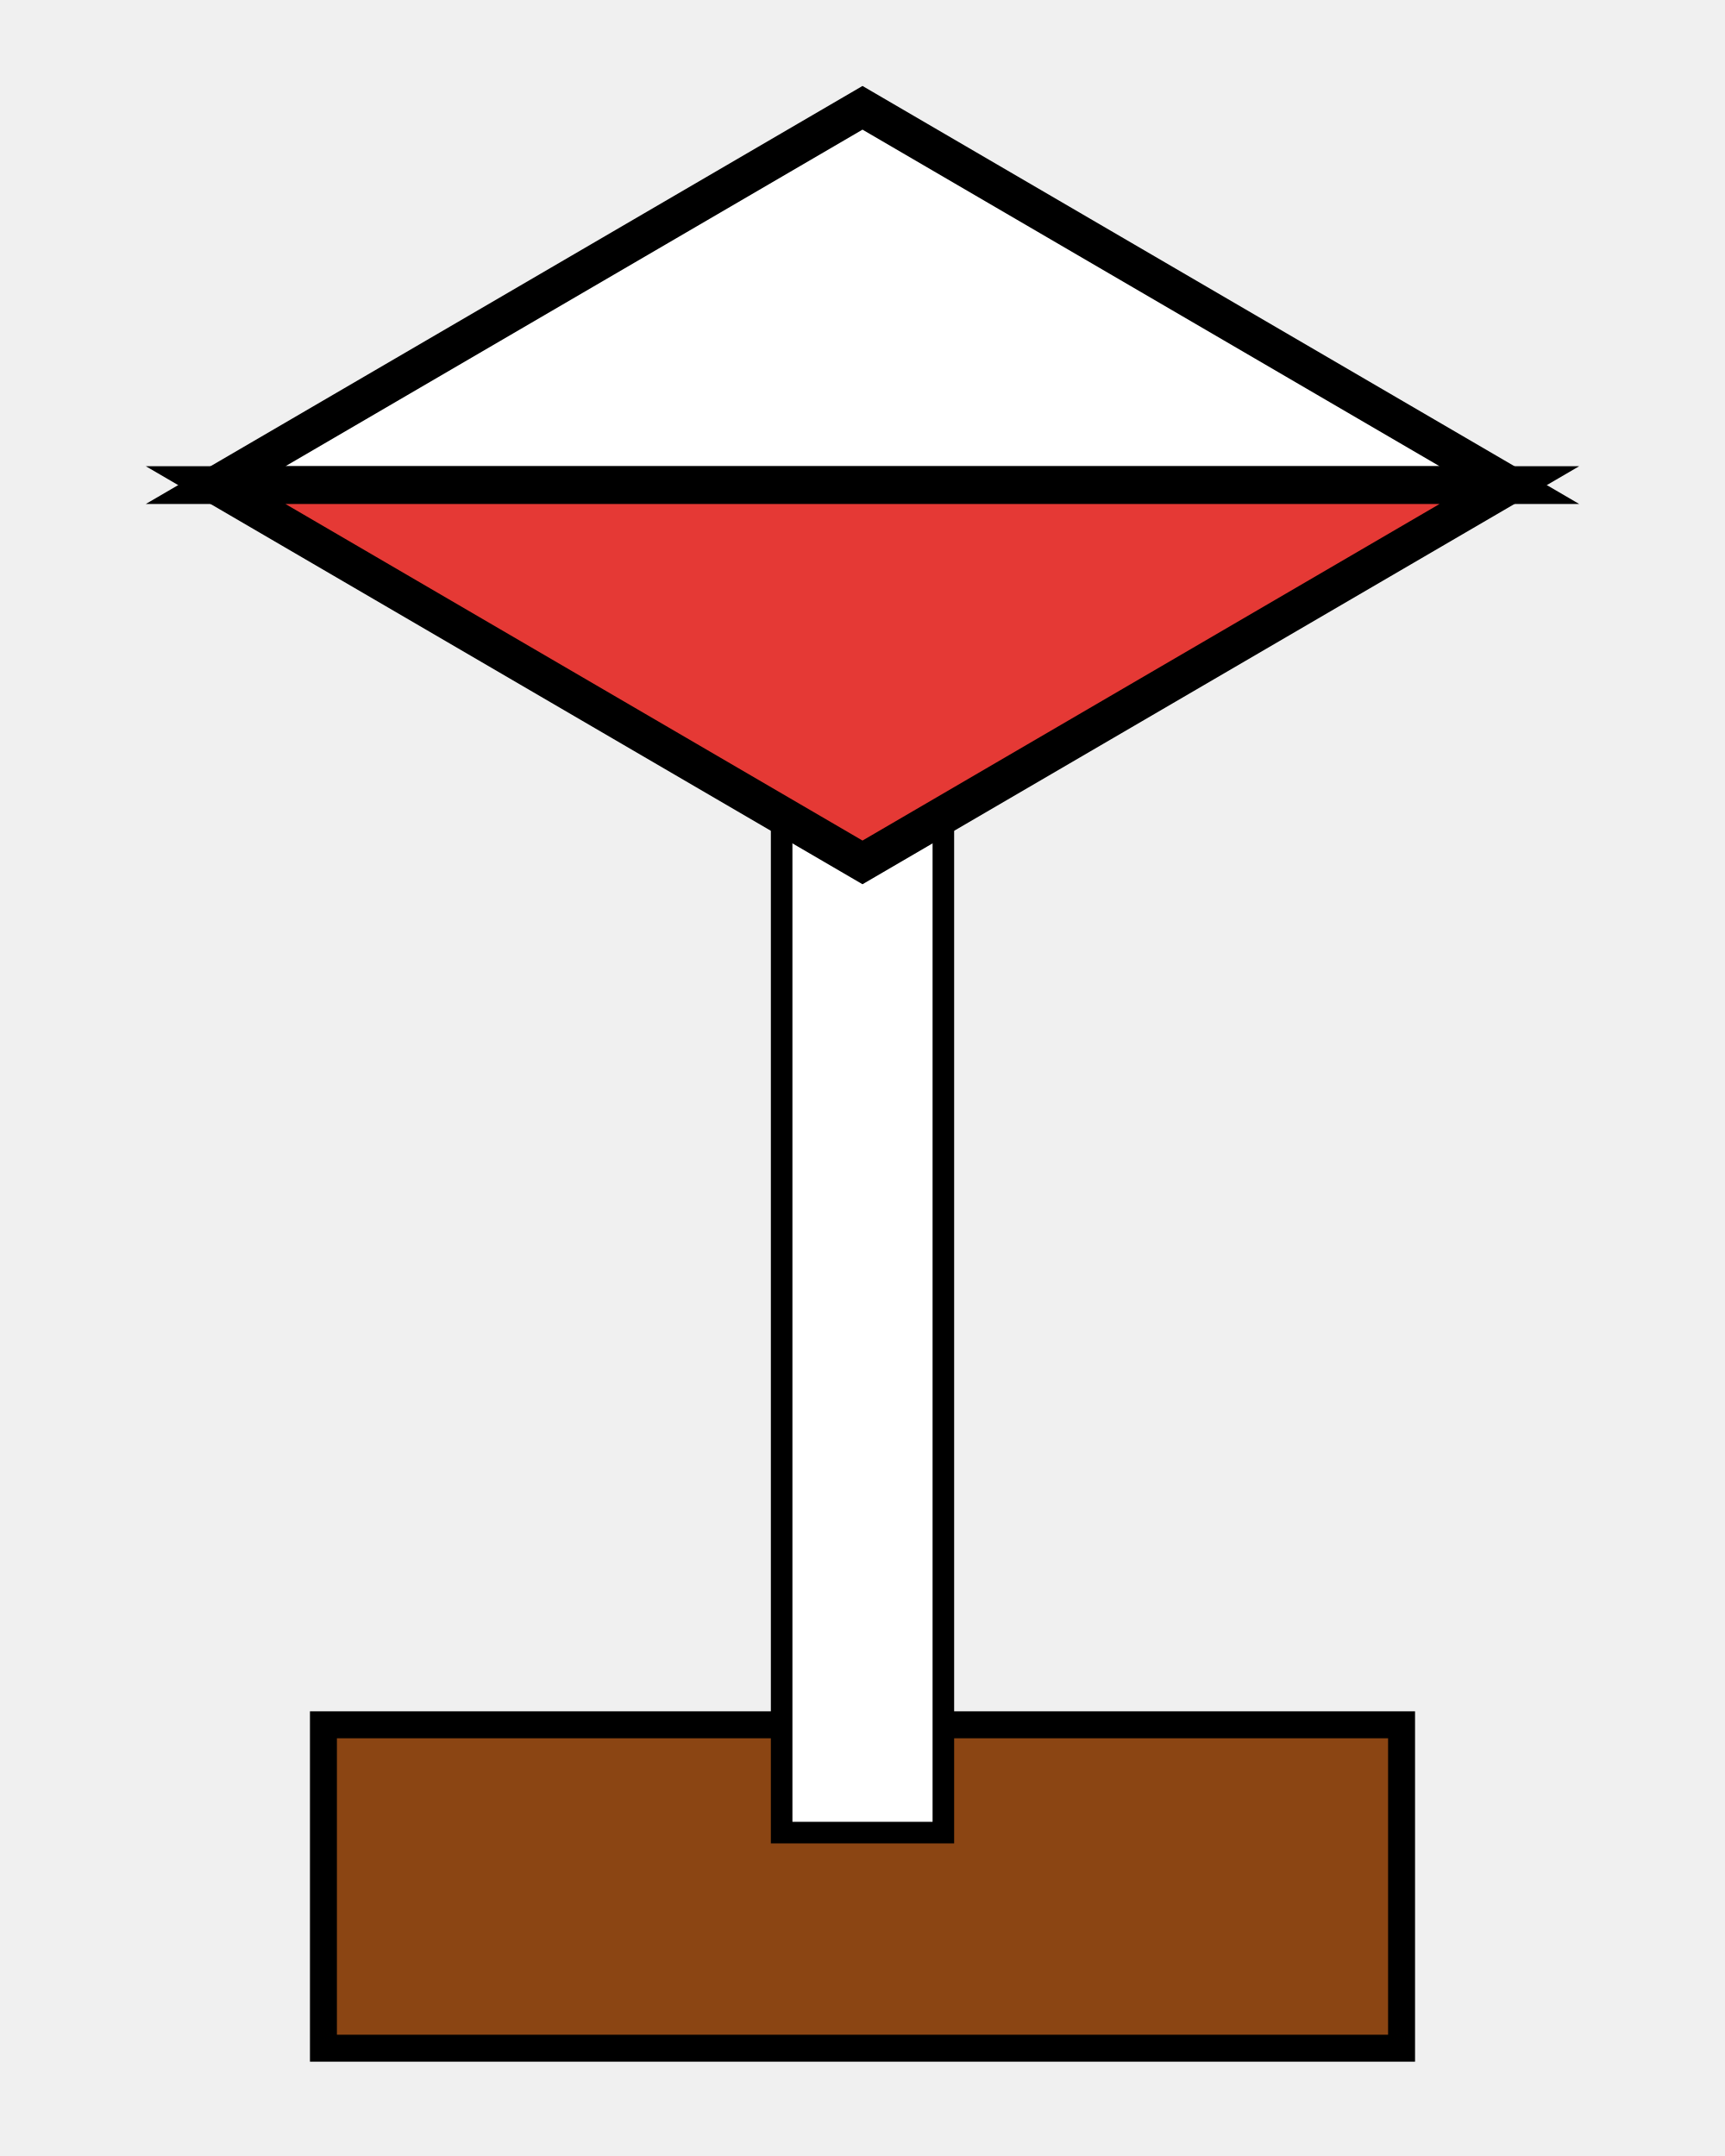
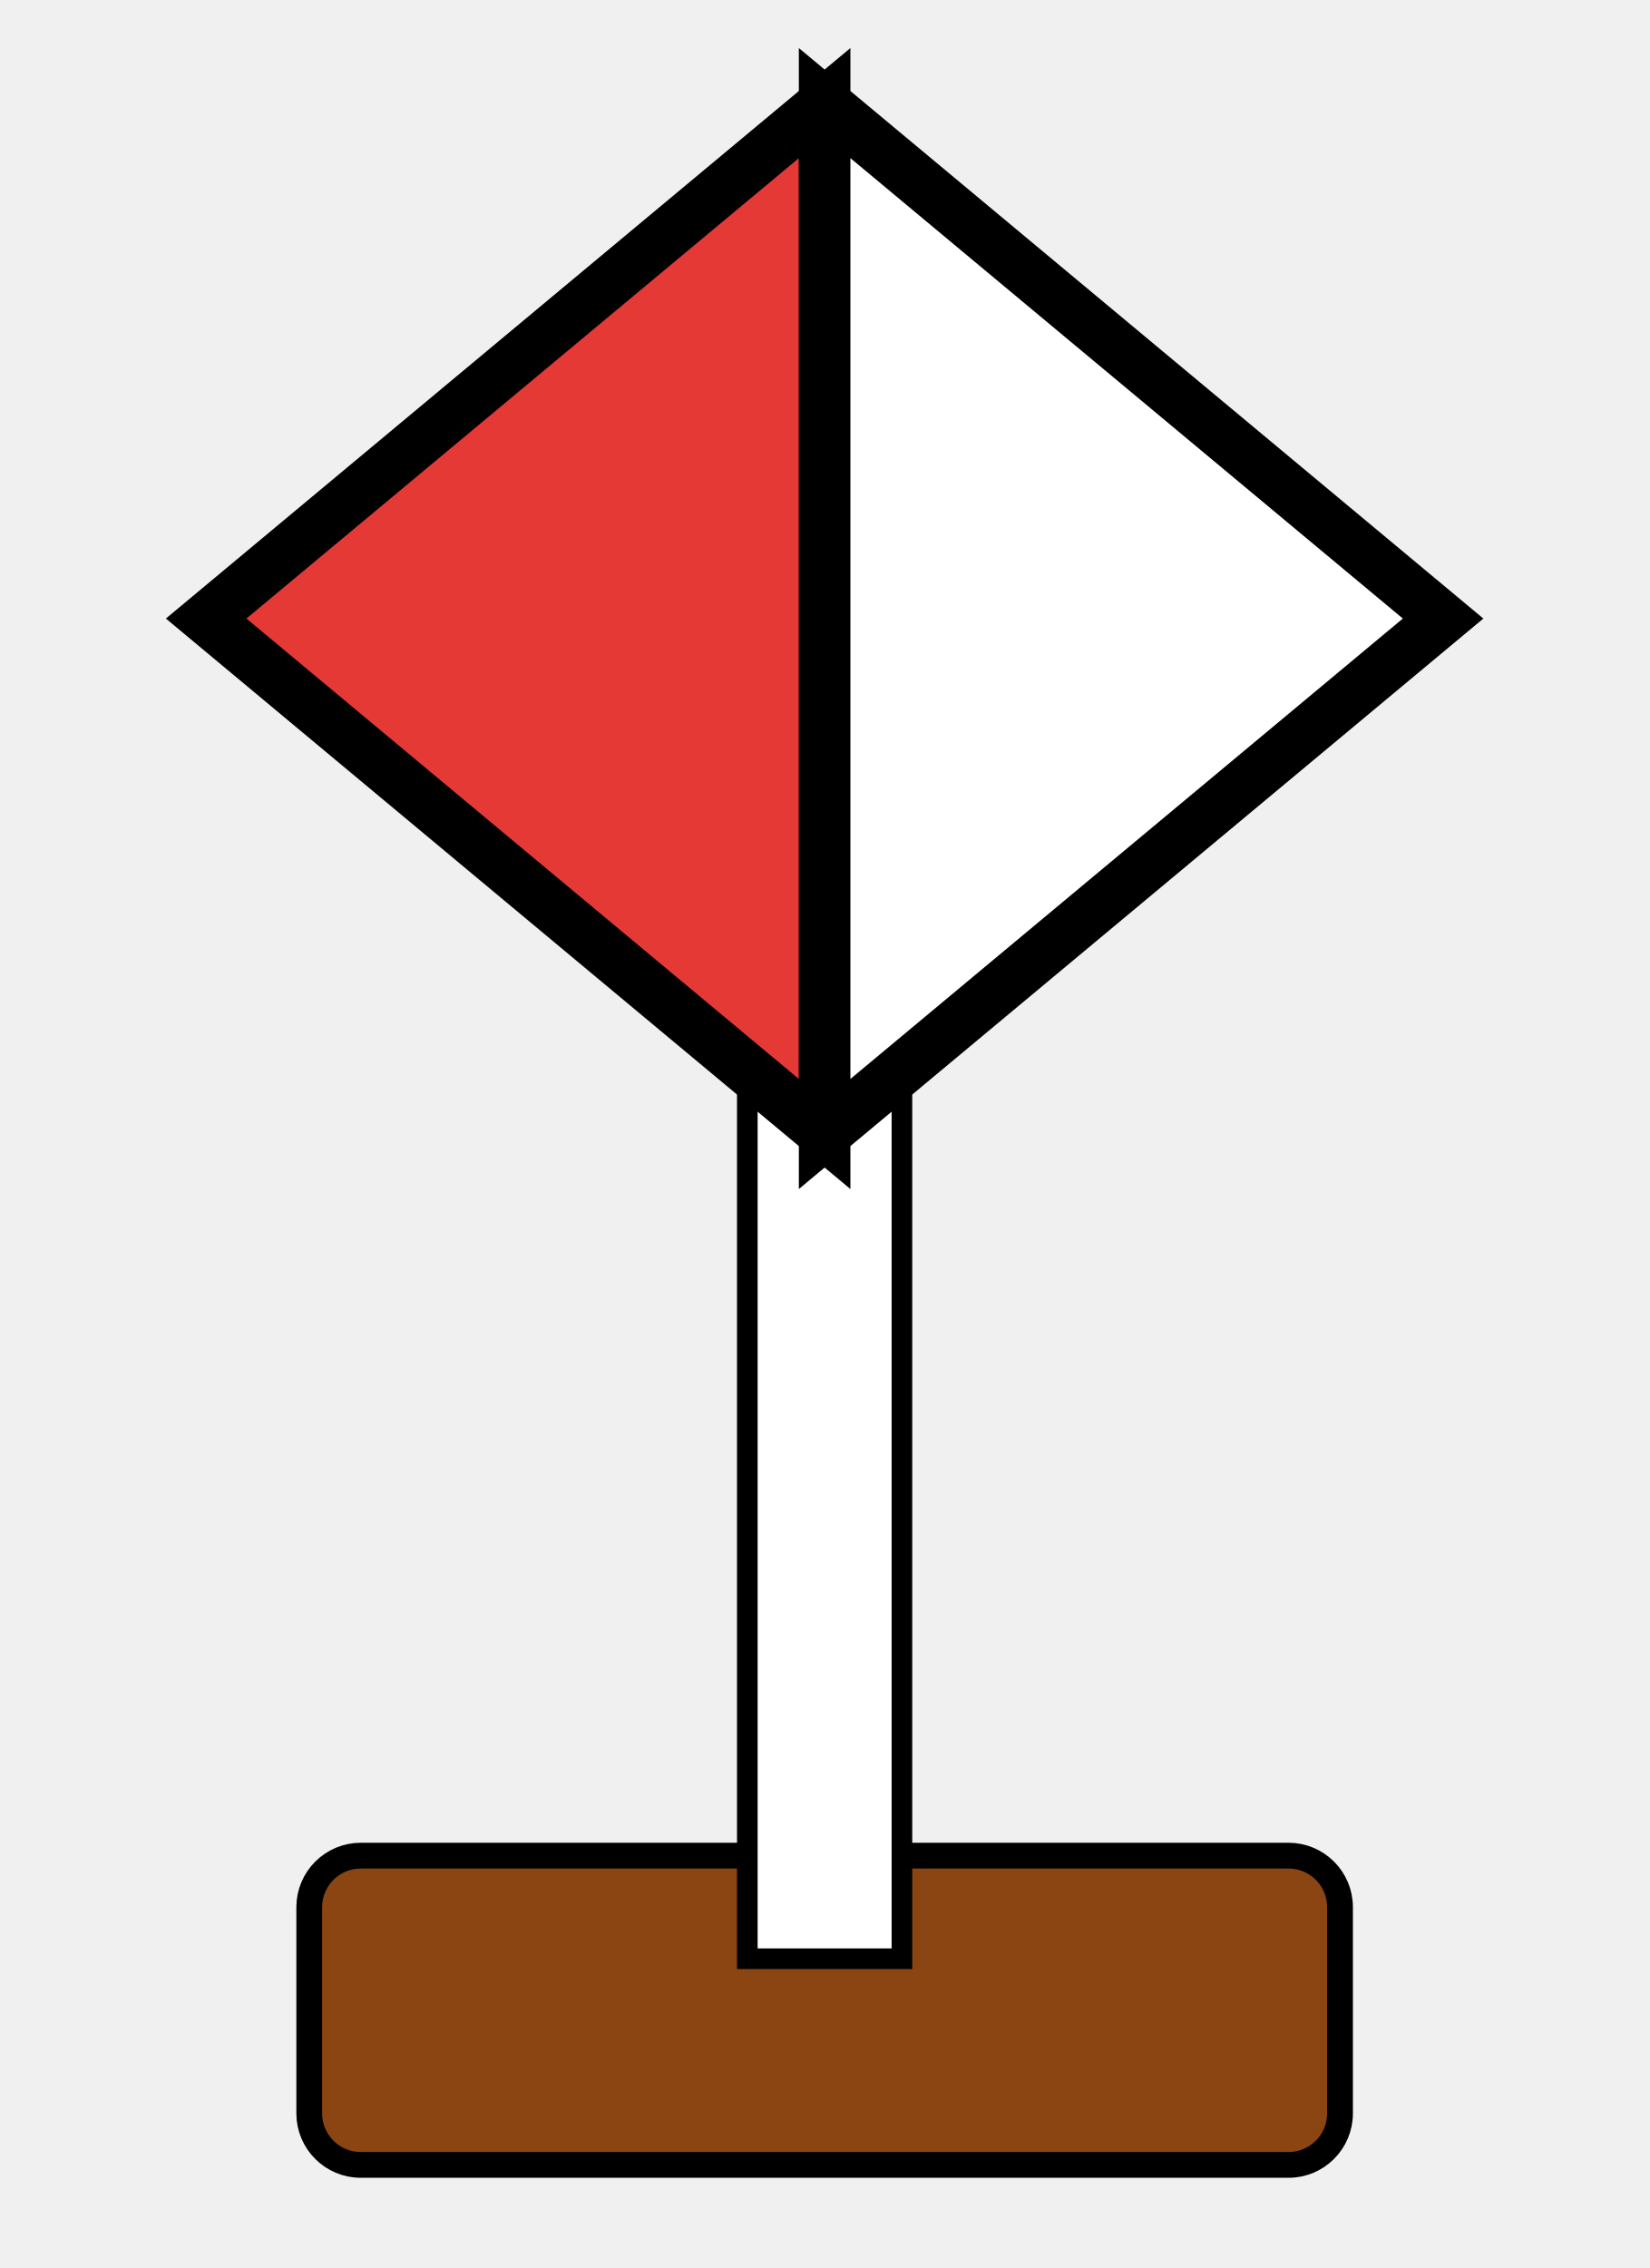
- <svg xmlns="http://www.w3.org/2000/svg" viewBox="0 0 32 40" width="32" height="40">
-   <rect x="6" y="32" width="20" height="6" fill="#8B4513" stroke="black" stroke-width="0.5" />
-   <rect x="14.5" y="14" width="3" height="20" fill="white" stroke="black" stroke-width="0.4" />
-   <polygon points="16,2 28,9 4,9" fill="white" stroke="black" stroke-width="0.7" />
-   <polygon points="4,9 28,9 16,16" fill="#e53935" stroke="black" stroke-width="0.7" />
+ <svg xmlns="http://www.w3.org/2000/svg" viewBox="0 0 32 44" width="32" height="44">
+   <rect x="6" y="36" width="20" height="6" rx="1" fill="#8B4513" stroke="#000" stroke-width="0.5" />
+   <rect x="14.5" y="20" width="3" height="18" fill="#fff" stroke="#000" stroke-width="0.4" />
+   <polygon points="16,2 16,22 4,12" fill="#e53935" stroke="#000" stroke-width="1" />
+   <polygon points="16,2 16,22 28,12" fill="#fff" stroke="#000" stroke-width="1" />
</svg>
